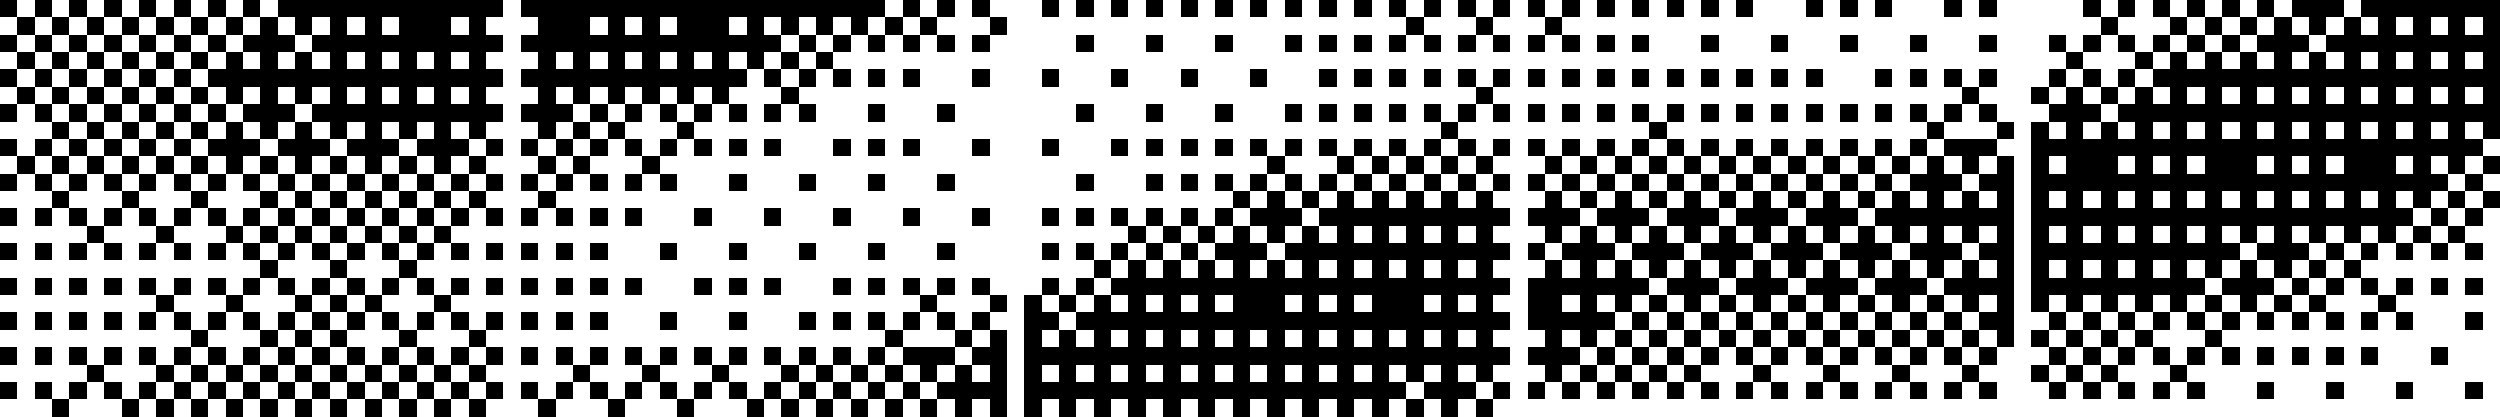
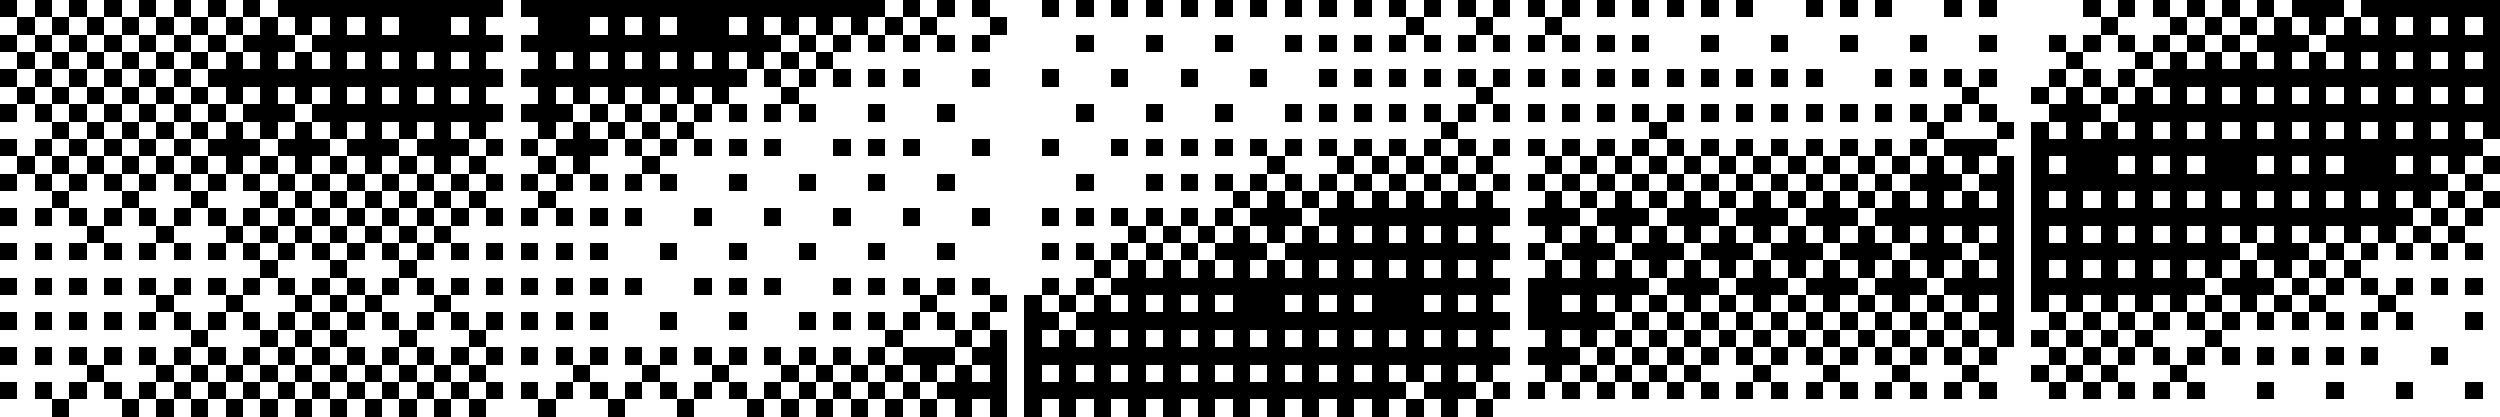
<svg xmlns="http://www.w3.org/2000/svg" viewBox="0 0 144 24" shape-rendering="crispEdges">
-   <path d="M0 0.5h1m1 0h1m1 0h1m1 0h1m1 0h1m1 0h1m1 0h1m1 0h1m1 0h13m1 0h21m1 0h1m1 0h1m1 0h1m3 0h1m1 0h1m1 0h1m1 0h1m1 0h1m1 0h1m1 0h1m1 0h1m1 0h1m1 0h1m1 0h1m1 0h1m1 0h1m1 0h1m1 0h1m1 0h1m1 0h1m1 0h1m1 0h1m1 0h1m1 0h1m3 0h1m1 0h1m1 0h1m3 0h1m1 0h1m5 0h1m1 0h1m1 0h1m1 0h1m1 0h1m1 0h1m1 0h3m1 0h8M1 1.5h1m1 0h1m1 0h1m1 0h1m1 0h1m1 0h1m1 0h1m1 0h1m1 0h1m1 0h1m1 0h1m1 0h3m1 0h1m3 0h3m1 0h1m1 0h1m1 0h3m1 0h1m1 0h1m1 0h1m1 0h1m1 0h1m1 0h1m3 0h1m23 0h1m3 0h1m3 0h1m31 0h1m3 0h1m1 0h1m1 0h1m1 0h1m1 0h1m1 0h1m1 0h1m1 0h1m1 0h1m1 0h1M0 2.5h1m1 0h1m1 0h1m1 0h1m1 0h1m1 0h1m1 0h1m1 0h3m1 0h11m1 0h15m1 0h1m1 0h1m1 0h1m1 0h1m1 0h1m1 0h1m5 0h1m3 0h1m3 0h1m3 0h1m1 0h1m1 0h1m1 0h1m1 0h1m1 0h1m1 0h1m1 0h1m1 0h1m1 0h1m1 0h1m3 0h1m3 0h1m3 0h1m3 0h1m3 0h1m3 0h1m1 0h1m1 0h1m1 0h1m1 0h1m1 0h1m1 0h3m1 0h10M1 3.5h1m1 0h1m1 0h1m1 0h1m1 0h1m1 0h1m1 0h1m1 0h1m1 0h1m1 0h1m1 0h1m1 0h1m1 0h1m1 0h1m3 0h1m1 0h1m1 0h1m1 0h1m1 0h1m1 0h1m1 0h1m1 0h1m1 0h1m71 0h1m3 0h1m1 0h1m1 0h1m1 0h1m1 0h1m1 0h1m1 0h1m1 0h1m1 0h1m1 0h1m1 0h1M0 4.5h1m1 0h1m1 0h1m1 0h1m1 0h1m1 0h1m1 0h17m1 0h13m1 0h1m1 0h1m1 0h1m1 0h1m1 0h1m3 0h1m3 0h1m3 0h1m3 0h1m3 0h1m3 0h1m1 0h1m1 0h1m1 0h1m1 0h1m1 0h1m1 0h1m1 0h1m1 0h1m1 0h1m1 0h1m1 0h1m1 0h1m1 0h1m1 0h1m3 0h1m1 0h1m1 0h1m1 0h1m3 0h1m1 0h1m1 0h1m1 0h20M1 5.5h1m1 0h1m1 0h1m1 0h1m1 0h1m1 0h1m1 0h1m1 0h1m1 0h1m1 0h1m1 0h1m1 0h1m1 0h1m1 0h1m3 0h1m1 0h1m1 0h1m1 0h1m1 0h1m1 0h1m3 0h1m39 0h1m27 0h1m3 0h1m1 0h1m1 0h1m1 0h1m1 0h1m1 0h1m1 0h1m1 0h1m1 0h1m1 0h1m1 0h1m1 0h1m1 0h1m1 0h1M0 6.5h1m1 0h1m1 0h1m1 0h1m1 0h1m1 0h1m1 0h1m1 0h3m1 0h11m1 0h3m1 0h1m1 0h1m1 0h1m1 0h1m1 0h1m1 0h1m1 0h1m3 0h1m3 0h1m7 0h1m3 0h1m3 0h1m3 0h1m1 0h1m1 0h1m1 0h1m1 0h1m1 0h1m1 0h1m1 0h1m1 0h1m1 0h1m1 0h1m1 0h1m1 0h1m1 0h1m1 0h1m1 0h1m1 0h1m1 0h1m1 0h1m1 0h1m1 0h1m3 0h3m1 0h22M3 7.5h1m1 0h1m1 0h1m1 0h1m1 0h1m1 0h1m1 0h1m1 0h1m1 0h1m1 0h1m1 0h1m1 0h1m1 0h1m3 0h1m1 0h1m1 0h1m3 0h1m43 0h1m11 0h1m15 0h1m3 0h1m1 0h1m1 0h1m1 0h1m1 0h1m1 0h1m1 0h1m1 0h1m1 0h1m1 0h1m1 0h1m1 0h1m1 0h1m1 0h1m1 0h1M0 8.5h1m1 0h1m1 0h1m1 0h1m1 0h1m1 0h1m1 0h3m1 0h3m1 0h3m1 0h3m1 0h1m1 0h1m1 0h1m1 0h1m1 0h1m1 0h1m1 0h1m1 0h1m1 0h1m3 0h1m1 0h1m1 0h1m3 0h1m3 0h1m3 0h1m1 0h1m1 0h1m1 0h1m1 0h1m1 0h1m1 0h1m1 0h1m1 0h1m1 0h1m1 0h1m1 0h1m1 0h1m1 0h1m1 0h1m1 0h1m1 0h1m1 0h1m1 0h1m1 0h1m1 0h1m1 0h1m1 0h1m1 0h1m1 0h3m2 0h26M1 9.5h1m1 0h1m1 0h1m1 0h1m1 0h1m1 0h1m1 0h1m1 0h1m1 0h1m1 0h1m1 0h1m1 0h1m1 0h1m1 0h1m3 0h1m1 0h1m3 0h1m35 0h1m3 0h1m1 0h1m1 0h1m1 0h1m1 0h1m3 0h1m1 0h1m1 0h1m1 0h1m1 0h1m1 0h1m1 0h1m1 0h1m1 0h1m1 0h1m1 0h1m1 0h1m1 0h1m1 0h1m1 0h1m1 0h3m1 0h1m1 0h1m1 0h3m1 0h1m1 0h1m1 0h3m1 0h1m1 0h1m1 0h1M0 10.5h1m1 0h1m1 0h1m1 0h1m1 0h1m1 0h1m1 0h1m1 0h1m1 0h1m1 0h1m1 0h1m1 0h1m1 0h1m1 0h1m1 0h1m1 0h1m1 0h1m1 0h1m1 0h1m1 0h1m3 0h1m3 0h1m3 0h1m3 0h1m7 0h1m3 0h1m1 0h1m1 0h1m1 0h1m1 0h1m1 0h1m1 0h1m1 0h1m1 0h1m1 0h1m1 0h1m1 0h1m1 0h1m1 0h1m1 0h1m1 0h1m1 0h1m1 0h1m1 0h1m1 0h1m1 0h1m1 0h1m1 0h3m1 0h2m1 0h24m1 0h1M3 11.5h1m3 0h1m3 0h1m3 0h1m1 0h1m1 0h1m1 0h1m1 0h1m1 0h1m1 0h1m3 0h1m39 0h1m1 0h1m1 0h1m1 0h1m1 0h1m1 0h1m1 0h1m1 0h1m3 0h1m1 0h1m1 0h1m1 0h1m1 0h1m1 0h1m1 0h1m1 0h1m1 0h1m1 0h1m1 0h1m1 0h1m1 0h1m1 0h1m1 0h1m1 0h1m1 0h1m1 0h1m1 0h1m1 0h1m1 0h1m1 0h1m1 0h1m1 0h1m1 0h1m1 0h1m1 0h1m1 0h1M0 12.5h1m1 0h1m1 0h1m1 0h1m1 0h1m1 0h1m1 0h1m1 0h1m1 0h1m1 0h1m1 0h1m1 0h1m1 0h1m1 0h1m1 0h1m1 0h1m1 0h1m1 0h1m1 0h1m3 0h1m3 0h1m3 0h1m3 0h1m3 0h1m3 0h1m1 0h1m1 0h1m1 0h1m1 0h1m1 0h1m1 0h3m1 0h11m1 0h3m1 0h3m1 0h3m1 0h3m1 0h3m1 0h8m1 0h22m1 0h1m1 0h1M5 13.5h1m3 0h1m3 0h1m1 0h1m1 0h1m1 0h1m1 0h1m1 0h1m1 0h1m39 0h1m1 0h1m1 0h1m1 0h1m1 0h1m1 0h1m1 0h1m1 0h1m1 0h1m1 0h1m1 0h1m3 0h1m1 0h1m1 0h1m1 0h1m1 0h1m1 0h1m1 0h1m1 0h1m1 0h1m1 0h1m1 0h1m1 0h1m1 0h1m1 0h1m1 0h1m1 0h1m1 0h1m1 0h1m1 0h1m1 0h1m1 0h1m1 0h1m1 0h1m1 0h1m1 0h1m1 0h1m1 0h1M0 14.5h1m1 0h1m1 0h1m1 0h1m1 0h1m1 0h1m1 0h1m1 0h1m1 0h1m1 0h1m1 0h1m1 0h1m1 0h1m1 0h1m1 0h1m1 0h1m1 0h1m1 0h1m3 0h1m3 0h1m3 0h1m3 0h1m3 0h1m5 0h1m1 0h1m1 0h1m1 0h1m1 0h1m1 0h3m1 0h13m1 0h1m1 0h3m1 0h3m1 0h3m1 0h3m1 0h3m1 0h3m1 0h2m1 0h12m1 0h3m1 0h1m1 0h1m1 0h1m1 0h1m1 0h1M15 15.5h1m3 0h1m3 0h1m39 0h1m1 0h1m1 0h1m1 0h1m1 0h1m1 0h1m1 0h1m1 0h1m1 0h1m1 0h1m1 0h1m1 0h1m3 0h1m1 0h1m1 0h1m1 0h1m1 0h1m1 0h1m1 0h1m1 0h1m1 0h1m1 0h1m1 0h1m1 0h1m1 0h1m1 0h1m1 0h1m1 0h1m1 0h1m1 0h1m1 0h1m1 0h1m1 0h1m1 0h1m1 0h1m1 0h1M0 16.5h1m1 0h1m1 0h1m1 0h1m1 0h1m1 0h1m1 0h1m1 0h1m1 0h1m1 0h1m1 0h1m1 0h1m1 0h1m1 0h1m1 0h1m1 0h1m1 0h1m1 0h1m1 0h1m3 0h1m1 0h1m1 0h1m3 0h1m1 0h1m1 0h1m1 0h1m1 0h1m3 0h1m1 0h1m1 0h23m1 0h7m1 0h3m1 0h3m1 0h3m1 0h3m1 0h4m1 0h10m1 0h3m1 0h1m1 0h1m1 0h1m1 0h1m1 0h1m1 0h1M9 17.5h1m3 0h1m3 0h1m1 0h1m1 0h1m3 0h1m27 0h1m3 0h1m1 0h1m1 0h1m1 0h1m1 0h1m1 0h1m1 0h1m1 0h3m1 0h1m1 0h1m1 0h3m1 0h1m1 0h1m2 0h2m1 0h1m1 0h1m1 0h1m1 0h1m1 0h1m1 0h1m1 0h1m1 0h1m1 0h1m1 0h1m1 0h1m1 0h1m1 0h1m1 0h1m1 0h1m1 0h1m1 0h1m1 0h1m1 0h1m1 0h1m1 0h1m1 0h1m3 0h1M0 18.5h1m1 0h1m1 0h1m1 0h1m1 0h1m1 0h1m1 0h1m1 0h1m1 0h1m1 0h1m1 0h1m1 0h1m1 0h1m1 0h1m1 0h1m1 0h1m1 0h1m1 0h1m3 0h1m3 0h1m3 0h1m1 0h1m1 0h1m1 0h1m1 0h1m1 0h1m2 0h2m1 0h25m1 0h5m1 0h1m1 0h1m1 0h1m1 0h1m1 0h1m1 0h1m1 0h1m1 0h1m1 0h1m1 0h1m1 0h2m2 0h1m1 0h1m1 0h1m1 0h1m1 0h1m1 0h1m1 0h1m1 0h1m1 0h1m1 0h1m1 0h1m3 0h1M11 19.5h1m3 0h1m1 0h1m1 0h1m3 0h1m3 0h1m23 0h1m3 0h1m1 0h1m1 0h1m1 0h1m1 0h1m1 0h1m1 0h1m1 0h1m1 0h1m1 0h1m1 0h1m1 0h1m1 0h1m1 0h1m1 0h1m1 0h1m3 0h1m1 0h1m1 0h1m1 0h1m1 0h1m1 0h1m1 0h1m1 0h1m1 0h1m1 0h1m1 0h1m1 0h1m1 0h1m1 0h1m1 0h1m1 0h1m1 0h1m1 0h1m3 0h1M0 20.5h1m1 0h1m1 0h1m1 0h1m1 0h1m1 0h1m1 0h1m1 0h1m1 0h1m1 0h1m1 0h1m1 0h1m1 0h1m1 0h1m1 0h1m1 0h1m1 0h1m1 0h1m1 0h1m1 0h1m1 0h1m1 0h1m1 0h1m1 0h1m1 0h1m1 0h1m1 0h3m1 0h2m1 0h28m1 0h3m1 0h1m1 0h1m1 0h1m1 0h1m1 0h1m1 0h1m1 0h1m1 0h1m1 0h1m1 0h1m1 0h1m1 0h1m3 0h1m1 0h1m1 0h1m1 0h1m1 0h1m1 0h1m1 0h1m1 0h1m1 0h1m1 0h1m3 0h1M5 21.5h1m3 0h1m1 0h1m1 0h1m1 0h1m1 0h1m1 0h1m1 0h1m1 0h1m1 0h1m1 0h1m5 0h1m3 0h1m3 0h1m3 0h1m1 0h1m1 0h1m1 0h1m1 0h1m1 0h1m1 0h1m1 0h1m1 0h1m1 0h1m1 0h1m1 0h1m1 0h1m1 0h1m1 0h1m1 0h1m1 0h1m1 0h1m1 0h1m1 0h1m1 0h1m3 0h1m1 0h1m1 0h1m1 0h1m1 0h1m3 0h1m3 0h1m3 0h1m3 0h1m3 0h1m1 0h1m1 0h1m3 0h1M0 22.5h1m1 0h1m1 0h1m1 0h1m1 0h1m1 0h1m1 0h1m1 0h1m1 0h1m1 0h1m1 0h1m1 0h1m1 0h1m1 0h1m1 0h1m1 0h1m1 0h1m1 0h1m1 0h1m1 0h1m1 0h1m1 0h1m1 0h1m1 0h1m1 0h1m1 0h1m1 0h1m1 0h4m1 0h22m1 0h3m1 0h1m1 0h1m1 0h1m1 0h1m1 0h1m1 0h1m1 0h1m1 0h1m1 0h1m1 0h1m1 0h1m1 0h1m1 0h1m1 0h1m1 0h1m3 0h1m1 0h1m1 0h1m1 0h1m1 0h1m3 0h1m3 0h1m3 0h1m3 0h1M3 23.5h1m3 0h1m1 0h1m1 0h1m1 0h1m1 0h1m1 0h1m1 0h1m1 0h1m1 0h1m1 0h1m1 0h1m3 0h1m3 0h1m3 0h1m3 0h1m1 0h1m1 0h1m1 0h1m1 0h1m1 0h1m1 0h1m1 0h1m1 0h1m1 0h1m1 0h1m1 0h1m1 0h1m1 0h1m1 0h1m1 0h1m1 0h1m1 0h1m1 0h1m1 0h1m1 0h1m1 0h1" stroke="#000" />
+   <path d="M0 0.5h1m1 0h1m1 0h1m1 0h1m1 0h1m1 0h1m1 0h1m1 0h1m1 0h13m1 0h21m1 0h1m1 0h1m1 0h1m3 0h1m1 0h1m1 0h1m1 0h1m1 0h1m1 0h1m1 0h1m1 0h1m1 0h1m1 0h1m1 0h1m1 0h1m1 0h1m1 0h1m1 0h1m1 0h1m1 0h1m1 0h1m1 0h1m1 0h1m1 0h1m3 0h1m1 0h1m1 0h1m3 0h1m1 0h1m5 0h1m1 0h1m1 0h1m1 0h1m1 0h1m1 0h1m1 0h3m1 0h8M1 1.5h1m1 0h1m1 0h1m1 0h1m1 0h1m1 0h1m1 0h1m1 0h1m1 0h1m1 0h1m1 0h1m1 0h3m1 0h1m3 0h3m1 0h1m1 0h1m1 0h3m1 0h1m1 0h1m1 0h1m1 0h1m1 0h1m1 0h1m3 0h1m23 0h1m3 0h1m3 0h1m31 0h1m3 0h1m1 0h1m1 0h1m1 0h1m1 0h1m1 0h1m1 0h1m1 0h1m1 0h1m1 0h1M0 2.5h1m1 0h1m1 0h1m1 0h1m1 0h1m1 0h1m1 0h1m1 0h3m1 0h11m1 0h15m1 0h1m1 0h1m1 0h1m1 0h1m1 0h1m1 0h1m5 0h1m3 0h1m3 0h1m3 0h1m1 0h1m1 0h1m1 0h1m1 0h1m1 0h1m1 0h1m1 0h1m1 0h1m1 0h1m1 0h1m3 0h1m3 0h1m3 0h1m3 0h1m3 0h1m3 0h1m1 0h1m1 0h1m1 0h1m1 0h1m1 0h1m1 0h3m1 0h10M1 3.5h1m1 0h1m1 0h1m1 0h1m1 0h1m1 0h1m1 0h1m1 0h1m1 0h1m1 0h1m1 0h1m1 0h1m1 0h1m1 0h1m3 0h1m1 0h1m1 0h1m1 0h1m1 0h1m1 0h1m1 0h1m1 0h1m1 0h1m71 0h1m3 0h1m1 0h1m1 0h1m1 0h1m1 0h1m1 0h1m1 0h1m1 0h1m1 0h1m1 0h1m1 0h1M0 4.5h1m1 0h1m1 0h1m1 0h1m1 0h1m1 0h1m1 0h17m1 0h13m1 0h1m1 0h1m1 0h1m1 0h1m1 0h1m3 0h1m3 0h1m3 0h1m3 0h1m3 0h1m3 0h1m1 0h1m1 0h1m1 0h1m1 0h1m1 0h1m1 0h1m1 0h1m1 0h1m1 0h1m1 0h1m1 0h1m1 0h1m1 0h1m1 0h1m3 0h1m1 0h1m1 0h1m1 0h1m3 0h1m1 0h1m1 0h1m1 0h20M1 5.5h1m1 0h1m1 0h1m1 0h1m1 0h1m1 0h1m1 0h1m1 0h1m1 0h1m1 0h1m1 0h1m1 0h1m1 0h1m1 0h1m3 0h1m1 0h1m1 0h1m1 0h1m1 0h1m1 0h1m3 0h1m39 0h1m27 0h1m3 0h1m1 0h1m1 0h1m1 0h1m1 0h1m1 0h1m1 0h1m1 0h1m1 0h1m1 0h1m1 0h1m1 0h1m1 0h1m1 0h1M0 6.5h1m1 0h1m1 0h1m1 0h1m1 0h1m1 0h1m1 0h1m1 0h3m1 0h11m1 0h3m1 0h1m1 0h1m1 0h1m1 0h1m1 0h1m1 0h1m1 0h1m3 0h1m3 0h1m7 0h1m3 0h1m3 0h1m3 0h1m1 0h1m1 0h1m1 0h1m1 0h1m1 0h1m1 0h1m1 0h1m1 0h1m1 0h1m1 0h1m1 0h1m1 0h1m1 0h1m1 0h1m1 0h1m1 0h1m1 0h1m1 0h1m1 0h1m1 0h1m3 0h3m1 0h22M3 7.5h1m1 0h1m1 0h1m1 0h1m1 0h1m1 0h1m1 0h1m1 0h1m1 0h1m1 0h1m1 0h1m1 0h1m1 0h1m3 0h1m1 0h1m1 0h1m1 0h1m1 0h1m43 0h1m11 0h1m15 0h1m3 0h1m1 0h1m1 0h1m1 0h1m1 0h1m1 0h1m1 0h1m1 0h1m1 0h1m1 0h1m1 0h1m1 0h1m1 0h1m1 0h1m1 0h1M0 8.5h1m1 0h1m1 0h1m1 0h1m1 0h1m1 0h1m1 0h3m1 0h3m1 0h3m1 0h3m1 0h1m1 0h1m1 0h3m1 0h1m1 0h1m1 0h1m1 0h1m1 0h1m3 0h1m1 0h1m1 0h1m3 0h1m3 0h1m3 0h1m1 0h1m1 0h1m1 0h1m1 0h1m1 0h1m1 0h1m1 0h1m1 0h1m1 0h1m1 0h1m1 0h1m1 0h1m1 0h1m1 0h1m1 0h1m1 0h1m1 0h1m1 0h1m1 0h1m1 0h1m1 0h1m1 0h1m1 0h1m1 0h3m2 0h26M1 9.5h1m1 0h1m1 0h1m1 0h1m1 0h1m1 0h1m1 0h1m1 0h1m1 0h1m1 0h1m1 0h1m1 0h1m1 0h1m1 0h1m3 0h1m1 0h1m3 0h1m35 0h1m3 0h1m1 0h1m1 0h1m1 0h1m1 0h1m3 0h1m1 0h1m1 0h1m1 0h1m1 0h1m1 0h1m1 0h1m1 0h1m1 0h1m1 0h1m1 0h1m1 0h1m1 0h1m1 0h1m1 0h1m1 0h3m1 0h1m1 0h1m1 0h3m1 0h1m1 0h1m1 0h3m1 0h1m1 0h1m1 0h1M0 10.5h1m1 0h1m1 0h1m1 0h1m1 0h1m1 0h1m1 0h1m1 0h1m1 0h1m1 0h1m1 0h1m1 0h1m1 0h1m1 0h1m1 0h1m1 0h1m1 0h1m1 0h1m1 0h1m1 0h1m3 0h1m3 0h1m3 0h1m3 0h1m7 0h1m3 0h1m1 0h1m1 0h1m1 0h1m1 0h1m1 0h1m1 0h1m1 0h1m1 0h1m1 0h1m1 0h1m1 0h1m1 0h1m1 0h1m1 0h1m1 0h1m1 0h1m1 0h1m1 0h1m1 0h1m1 0h1m1 0h1m1 0h3m1 0h2m1 0h24m1 0h1M3 11.5h1m3 0h1m3 0h1m3 0h1m1 0h1m1 0h1m1 0h1m1 0h1m1 0h1m1 0h1m3 0h1m39 0h1m1 0h1m1 0h1m1 0h1m1 0h1m1 0h1m1 0h1m1 0h1m3 0h1m1 0h1m1 0h1m1 0h1m1 0h1m1 0h1m1 0h1m1 0h1m1 0h1m1 0h1m1 0h1m1 0h1m1 0h1m1 0h1m1 0h1m1 0h1m1 0h1m1 0h1m1 0h1m1 0h1m1 0h1m1 0h1m1 0h1m1 0h1m1 0h1m1 0h1m1 0h1m1 0h1M0 12.5h1m1 0h1m1 0h1m1 0h1m1 0h1m1 0h1m1 0h1m1 0h1m1 0h1m1 0h1m1 0h1m1 0h1m1 0h1m1 0h1m1 0h1m1 0h1m1 0h1m1 0h1m1 0h1m3 0h1m3 0h1m3 0h1m3 0h1m3 0h1m3 0h1m1 0h1m1 0h1m1 0h1m1 0h1m1 0h1m1 0h3m1 0h11m1 0h3m1 0h3m1 0h3m1 0h3m1 0h3m1 0h8m1 0h22m1 0h1m1 0h1M5 13.5h1m3 0h1m3 0h1m1 0h1m1 0h1m1 0h1m1 0h1m1 0h1m1 0h1m39 0h1m1 0h1m1 0h1m1 0h1m1 0h1m1 0h1m1 0h1m1 0h1m1 0h1m1 0h1m1 0h1m3 0h1m1 0h1m1 0h1m1 0h1m1 0h1m1 0h1m1 0h1m1 0h1m1 0h1m1 0h1m1 0h1m1 0h1m1 0h1m1 0h1m1 0h1m1 0h1m1 0h1m1 0h1m1 0h1m1 0h1m1 0h1m1 0h1m1 0h1m1 0h1m1 0h1m1 0h1m1 0h1M0 14.5h1m1 0h1m1 0h1m1 0h1m1 0h1m1 0h1m1 0h1m1 0h1m1 0h1m1 0h1m1 0h1m1 0h1m1 0h1m1 0h1m1 0h1m1 0h1m1 0h1m1 0h1m3 0h1m3 0h1m3 0h1m3 0h1m3 0h1m5 0h1m1 0h1m1 0h1m1 0h1m1 0h1m1 0h3m1 0h13m1 0h1m1 0h3m1 0h3m1 0h3m1 0h3m1 0h3m1 0h3m1 0h2m1 0h12m1 0h3m1 0h1m1 0h1m1 0h1m1 0h1m1 0h1M15 15.5h1m3 0h1m3 0h1m39 0h1m1 0h1m1 0h1m1 0h1m1 0h1m1 0h1m1 0h1m1 0h1m1 0h1m1 0h1m1 0h1m1 0h1m3 0h1m1 0h1m1 0h1m1 0h1m1 0h1m1 0h1m1 0h1m1 0h1m1 0h1m1 0h1m1 0h1m1 0h1m1 0h1m1 0h1m1 0h1m1 0h1m1 0h1m1 0h1m1 0h1m1 0h1m1 0h1m1 0h1m1 0h1m1 0h1M0 16.5h1m1 0h1m1 0h1m1 0h1m1 0h1m1 0h1m1 0h1m1 0h1m1 0h1m1 0h1m1 0h1m1 0h1m1 0h1m1 0h1m1 0h1m1 0h1m1 0h1m1 0h1m1 0h1m3 0h1m1 0h1m1 0h1m3 0h1m1 0h1m1 0h1m1 0h1m1 0h1m3 0h1m1 0h1m1 0h23m1 0h7m1 0h3m1 0h3m1 0h3m1 0h3m1 0h4m1 0h10m1 0h3m1 0h1m1 0h1m1 0h1m1 0h1m1 0h1m1 0h1M9 17.5h1m3 0h1m3 0h1m1 0h1m1 0h1m3 0h1m27 0h1m3 0h1m1 0h1m1 0h1m1 0h1m1 0h1m1 0h1m1 0h1m1 0h3m1 0h1m1 0h1m1 0h3m1 0h1m1 0h1m2 0h2m1 0h1m1 0h1m1 0h1m1 0h1m1 0h1m1 0h1m1 0h1m1 0h1m1 0h1m1 0h1m1 0h1m1 0h1m1 0h1m1 0h1m1 0h1m1 0h1m1 0h1m1 0h1m1 0h1m1 0h1m1 0h1m1 0h1m3 0h1M0 18.5h1m1 0h1m1 0h1m1 0h1m1 0h1m1 0h1m1 0h1m1 0h1m1 0h1m1 0h1m1 0h1m1 0h1m1 0h1m1 0h1m1 0h1m1 0h1m1 0h1m1 0h1m3 0h1m3 0h1m3 0h1m1 0h1m1 0h1m1 0h1m1 0h1m1 0h1m2 0h2m1 0h25m1 0h5m1 0h1m1 0h1m1 0h1m1 0h1m1 0h1m1 0h1m1 0h1m1 0h1m1 0h1m1 0h1m1 0h2m2 0h1m1 0h1m1 0h1m1 0h1m1 0h1m1 0h1m1 0h1m1 0h1m1 0h1m1 0h1m1 0h1m3 0h1M11 19.5h1m3 0h1m1 0h1m1 0h1m3 0h1m3 0h1m23 0h1m3 0h1m1 0h1m1 0h1m1 0h1m1 0h1m1 0h1m1 0h1m1 0h1m1 0h1m1 0h1m1 0h1m1 0h1m1 0h1m1 0h1m1 0h1m1 0h1m3 0h1m1 0h1m1 0h1m1 0h1m1 0h1m1 0h1m1 0h1m1 0h1m1 0h1m1 0h1m1 0h1m1 0h1m1 0h1m1 0h1m1 0h1m1 0h1m1 0h1m1 0h1m3 0h1M0 20.5h1m1 0h1m1 0h1m1 0h1m1 0h1m1 0h1m1 0h1m1 0h1m1 0h1m1 0h1m1 0h1m1 0h1m1 0h1m1 0h1m1 0h1m1 0h1m1 0h1m1 0h1m1 0h1m1 0h1m1 0h1m1 0h1m1 0h1m1 0h1m1 0h1m1 0h1m1 0h3m1 0h2m1 0h28m1 0h3m1 0h1m1 0h1m1 0h1m1 0h1m1 0h1m1 0h1m1 0h1m1 0h1m1 0h1m1 0h1m1 0h1m1 0h1m3 0h1m1 0h1m1 0h1m1 0h1m1 0h1m1 0h1m1 0h1m1 0h1m1 0h1m1 0h1m3 0h1M5 21.5h1m3 0h1m1 0h1m1 0h1m1 0h1m1 0h1m1 0h1m1 0h1m1 0h1m1 0h1m1 0h1m5 0h1m3 0h1m3 0h1m3 0h1m1 0h1m1 0h1m1 0h1m1 0h1m1 0h1m1 0h1m1 0h1m1 0h1m1 0h1m1 0h1m1 0h1m1 0h1m1 0h1m1 0h1m1 0h1m1 0h1m1 0h1m1 0h1m1 0h1m1 0h1m3 0h1m1 0h1m1 0h1m1 0h1m1 0h1m3 0h1m3 0h1m3 0h1m3 0h1m3 0h1m1 0h1m1 0h1m3 0h1M0 22.5h1m1 0h1m1 0h1m1 0h1m1 0h1m1 0h1m1 0h1m1 0h1m1 0h1m1 0h1m1 0h1m1 0h1m1 0h1m1 0h1m1 0h1m1 0h1m1 0h1m1 0h1m1 0h1m1 0h1m1 0h1m1 0h1m1 0h1m1 0h1m1 0h1m1 0h1m1 0h1m1 0h4m1 0h22m1 0h3m1 0h1m1 0h1m1 0h1m1 0h1m1 0h1m1 0h1m1 0h1m1 0h1m1 0h1m1 0h1m1 0h1m1 0h1m1 0h1m1 0h1m1 0h1m3 0h1m1 0h1m1 0h1m1 0h1m1 0h1m3 0h1m3 0h1m3 0h1m3 0h1M3 23.5h1m3 0h1m1 0h1m1 0h1m1 0h1m1 0h1m1 0h1m1 0h1m1 0h1m1 0h1m1 0h1m1 0h1m3 0h1m3 0h1m3 0h1m3 0h1m1 0h1m1 0h1m1 0h1m1 0h1m1 0h1m1 0h1m1 0h1m1 0h1m1 0h1m1 0h1m1 0h1m1 0h1m1 0h1m1 0h1m1 0h1m1 0h1m1 0h1m1 0h1m1 0h1m1 0h1m1 0h1" stroke="#000" />
</svg>
